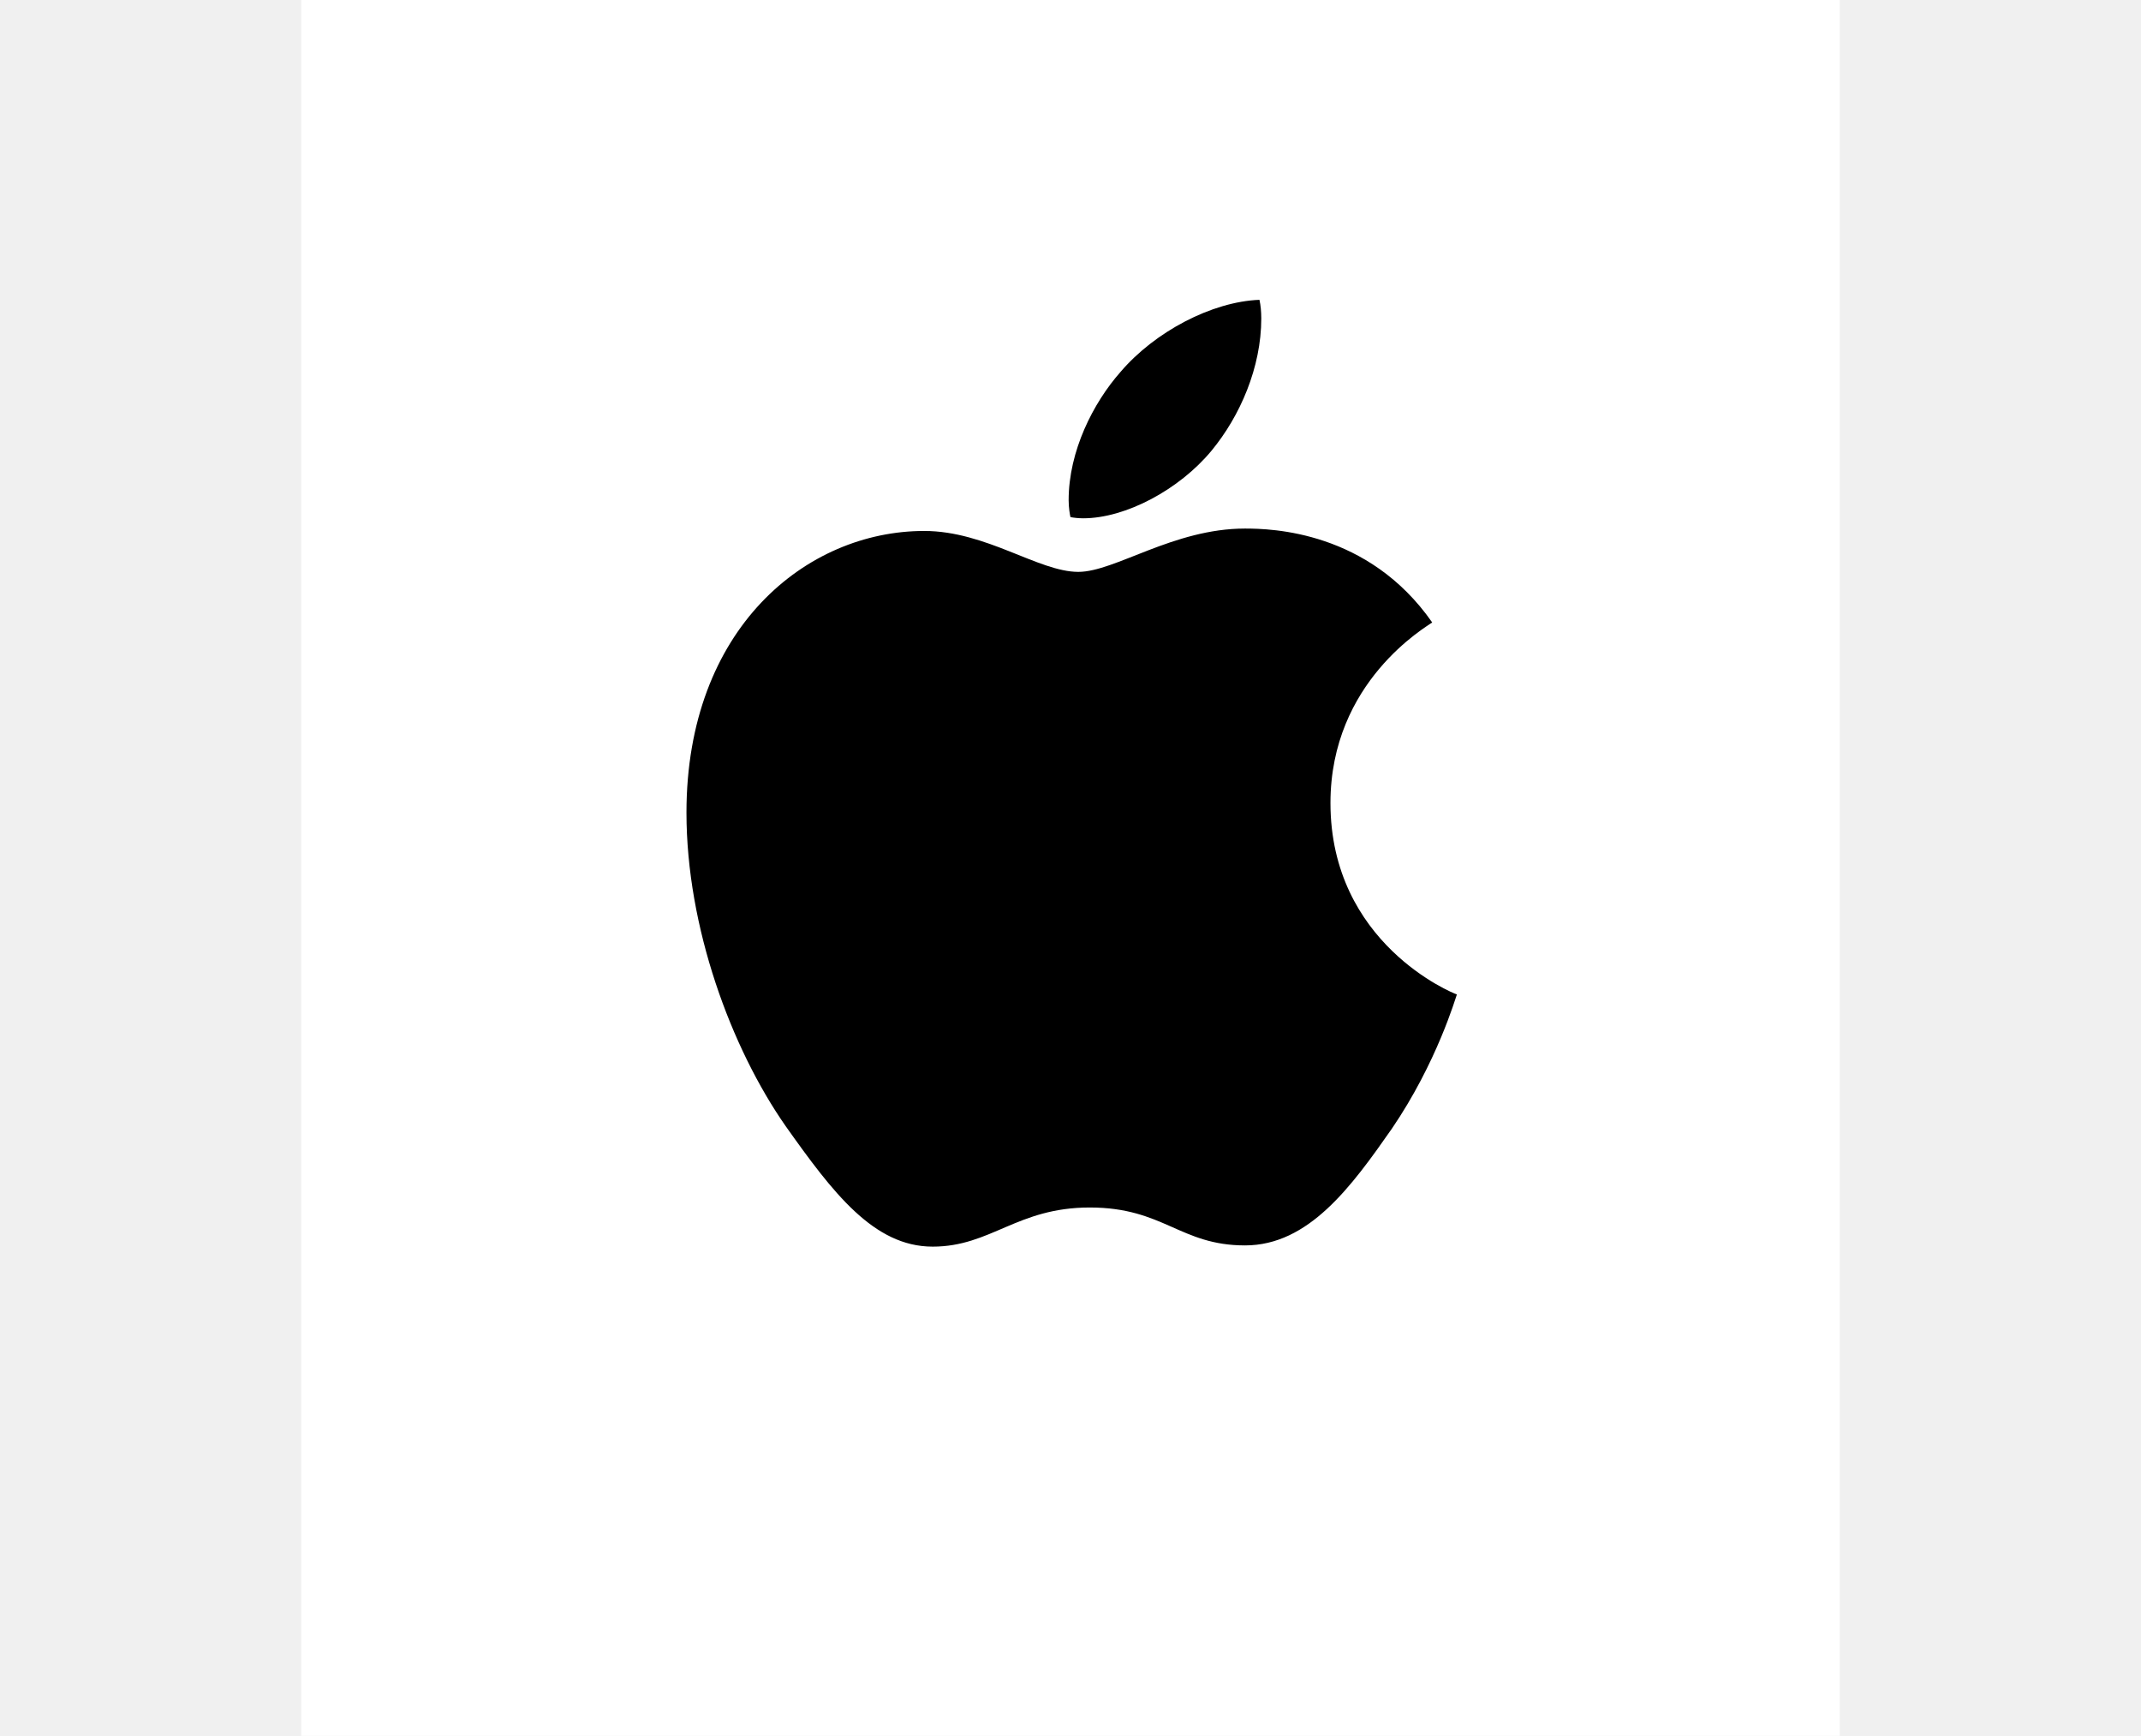
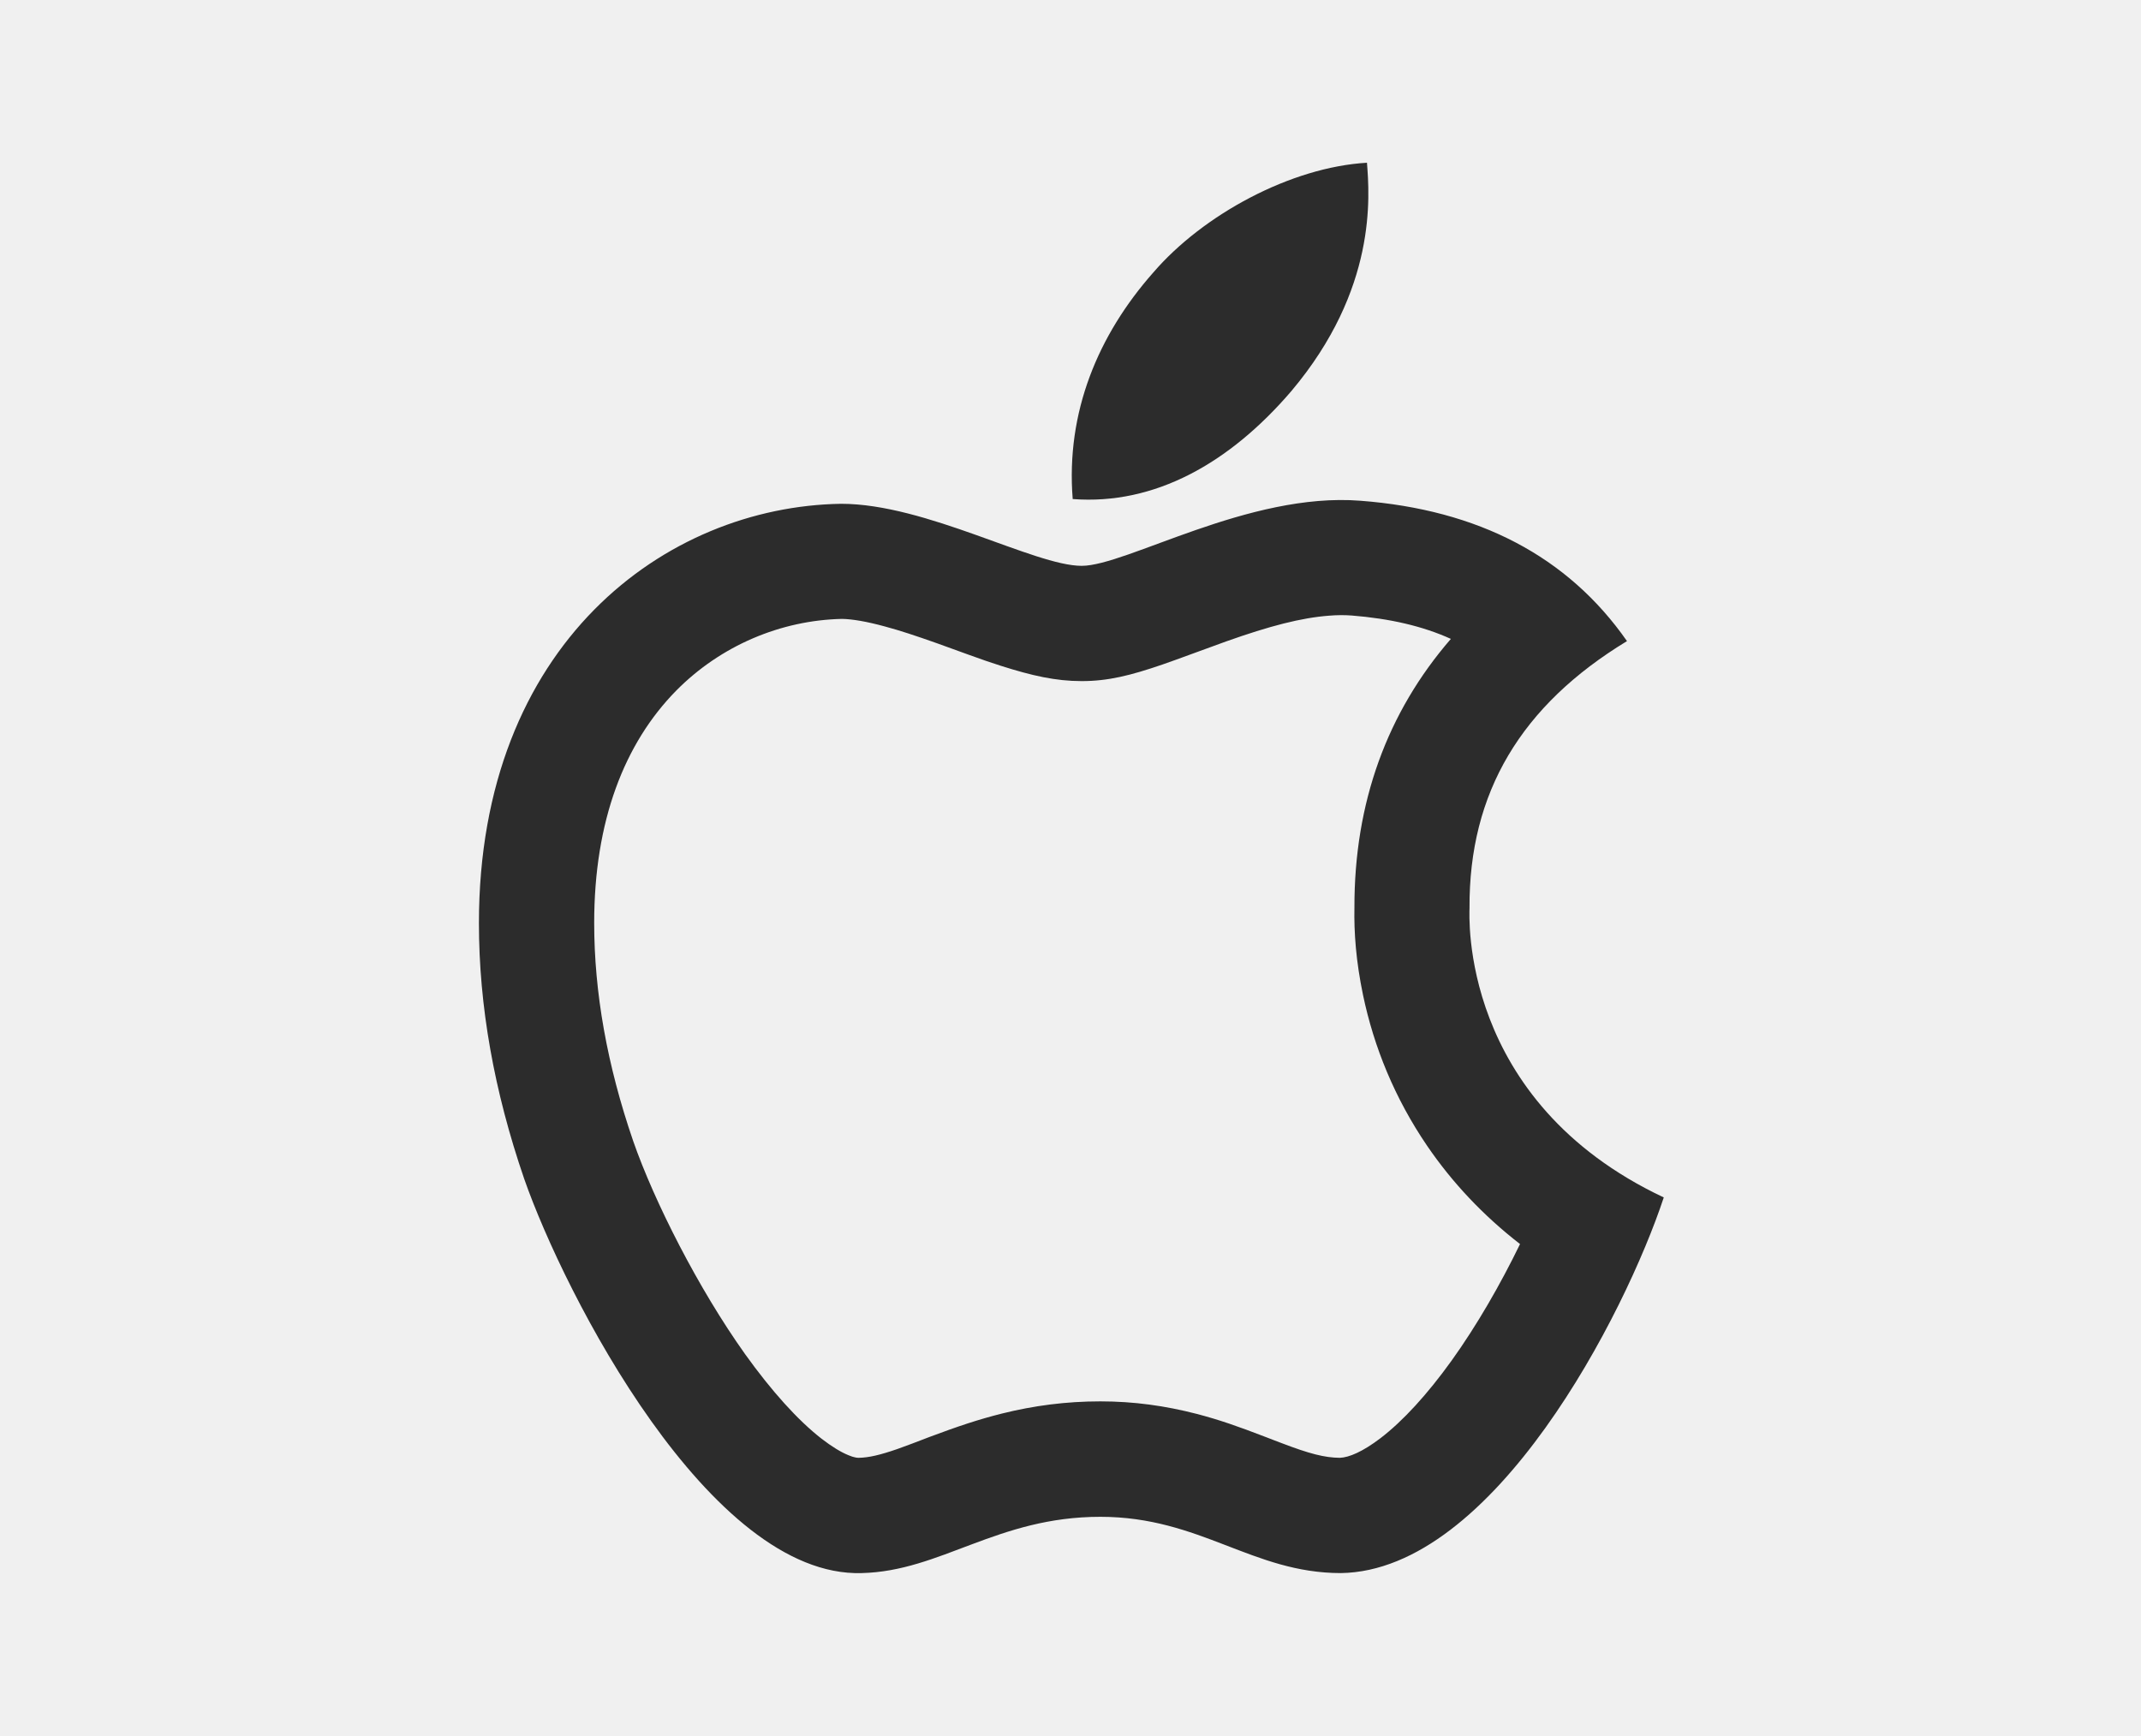
- <svg xmlns="http://www.w3.org/2000/svg" t="1592897068421" class="icon" viewBox="0 0 1024 1024" version="1.1" p-id="45995" width="560" height="454">
-   <path d="M58.182 0h907.636v1024H58.182z" fill="#FFFFFF" p-id="45996" />
-   <path d="M519.447 305.757c25.204 0 56.785-17.036 75.636-39.75 17.036-20.596 29.463-49.361 29.463-78.127 0-3.91-0.349-7.82-1.071-11.008-28.044 1.071-61.789 18.828-82.013 42.589-15.988 18.129-30.557 46.545-30.557 75.636 0 4.282 0.721 8.541 1.071 9.961 1.792 0.349 4.631 0.698 7.447 0.698zM430.662 735.418c34.444 0 49.711-23.087 92.695-23.087 43.66 0 53.248 22.365 91.601 22.365 37.632 0 62.836-34.793 86.644-68.887 26.624-39.052 37.632-77.405 38.353-79.174-2.49-0.698-74.589-30.185-74.589-112.919 0-71.727 56.832-104.029 60.02-106.519-37.632-53.993-94.813-55.389-110.429-55.389-42.263 0-76.707 25.553-98.351 25.553-23.436 0-54.342-24.134-90.903-24.134-69.585 0-140.265 57.53-140.265 166.167 0 67.491 26.298 138.845 58.577 185.018 27.695 39.052 51.852 71.005 86.644 71.005z" fill="#000000" p-id="45997" />
+ <svg xmlns="http://www.w3.org/2000/svg" t="1593681288202" class="icon" viewBox="0 0 1024 1024" version="1.1" p-id="1192" width="560" height="454">
+   <path d="M747.4 535.7c-0.4-68.2 30.5-119.6 92.9-157.5-34.9-50-87.7-77.5-157.3-82.8-65.9-5.2-138 38.4-164.4 38.4-27.9 0-91.7-36.6-141.9-36.6C273.1 298.8 163 379.8 163 544.6c0 48.7 8.9 99 26.7 150.8 23.8 68.2 109.6 235.3 199.1 232.6 46.8-1.1 79.9-33.2 140.8-33.2 59.1 0 89.7 33.2 141.9 33.2 90.3-1.3 167.9-153.2 190.5-221.6-121.1-57.1-114.6-167.2-114.6-170.7z m-10.6 267c-14.3 19.9-28.7 35.6-41.9 45.7-10.5 8-18.6 11.4-24 11.6-9-0.1-17.7-2.3-34.7-8.8-1.2-0.5-2.5-1-4.2-1.6-0.8-0.3-3.9-1.5-4.4-1.7-17.4-6.7-27.8-10.3-41.1-13.8-18.6-4.8-37.1-7.4-56.9-7.4-20.2 0-39.2 2.5-58.1 7.2-13.9 3.5-25.6 7.4-42.7 13.8-0.7 0.3-8.1 3.1-10.2 3.9-3.5 1.3-6.2 2.3-8.7 3.2-10.4 3.6-17 5.1-22.9 5.2-0.7 0-1.3-0.1-1.8-0.2-1.1-0.2-2.5-0.6-4.1-1.3-4.5-1.8-9.9-5.1-16-9.8-14-10.9-29.4-28-45.1-49.9-27.5-38.6-53.5-89.8-66-125.7-15.4-44.8-23-87.7-23-128.6 0-60.2 17.8-106 48.4-137.1 26.3-26.6 61.7-41.5 97.8-42.3 5.9 0.1 14.5 1.5 25.4 4.5 8.6 2.3 18 5.4 30.7 9.9 3.8 1.4 16.9 6.1 18.5 6.7 7.7 2.8 13.5 4.8 19.2 6.6 18.2 5.8 32.3 9 47.6 9 15.5 0 28.8-3.3 47.7-9.8 7.1-2.4 32.9-12 37.5-13.6 25.6-9.1 44.5-14 60.8-15.2 4.8-0.4 9.1-0.4 13.2-0.1 22.7 1.8 42.1 6.3 58.6 13.8-37.6 43.4-57 96.5-56.9 158.4-0.3 14.7 0.9 31.7 5.1 51.8 6.4 30.5 18.6 60.7 37.9 89 14.7 21.5 32.9 40.9 54.7 57.8-11.5 23.7-25.6 48.2-40.4 68.8z" p-id="1193" fill="#2c2c2c" />
+   <path d="M642.3 230.7c50.7-60.2 46.1-115 44.6-134.7-44.8 2.6-96.6 30.5-126.1 64.8-32.5 36.8-51.6 82.3-47.5 133.6 48.4 3.7 92.6-21.2 129-63.7z" p-id="1194" fill="#2c2c2c" />
</svg>
